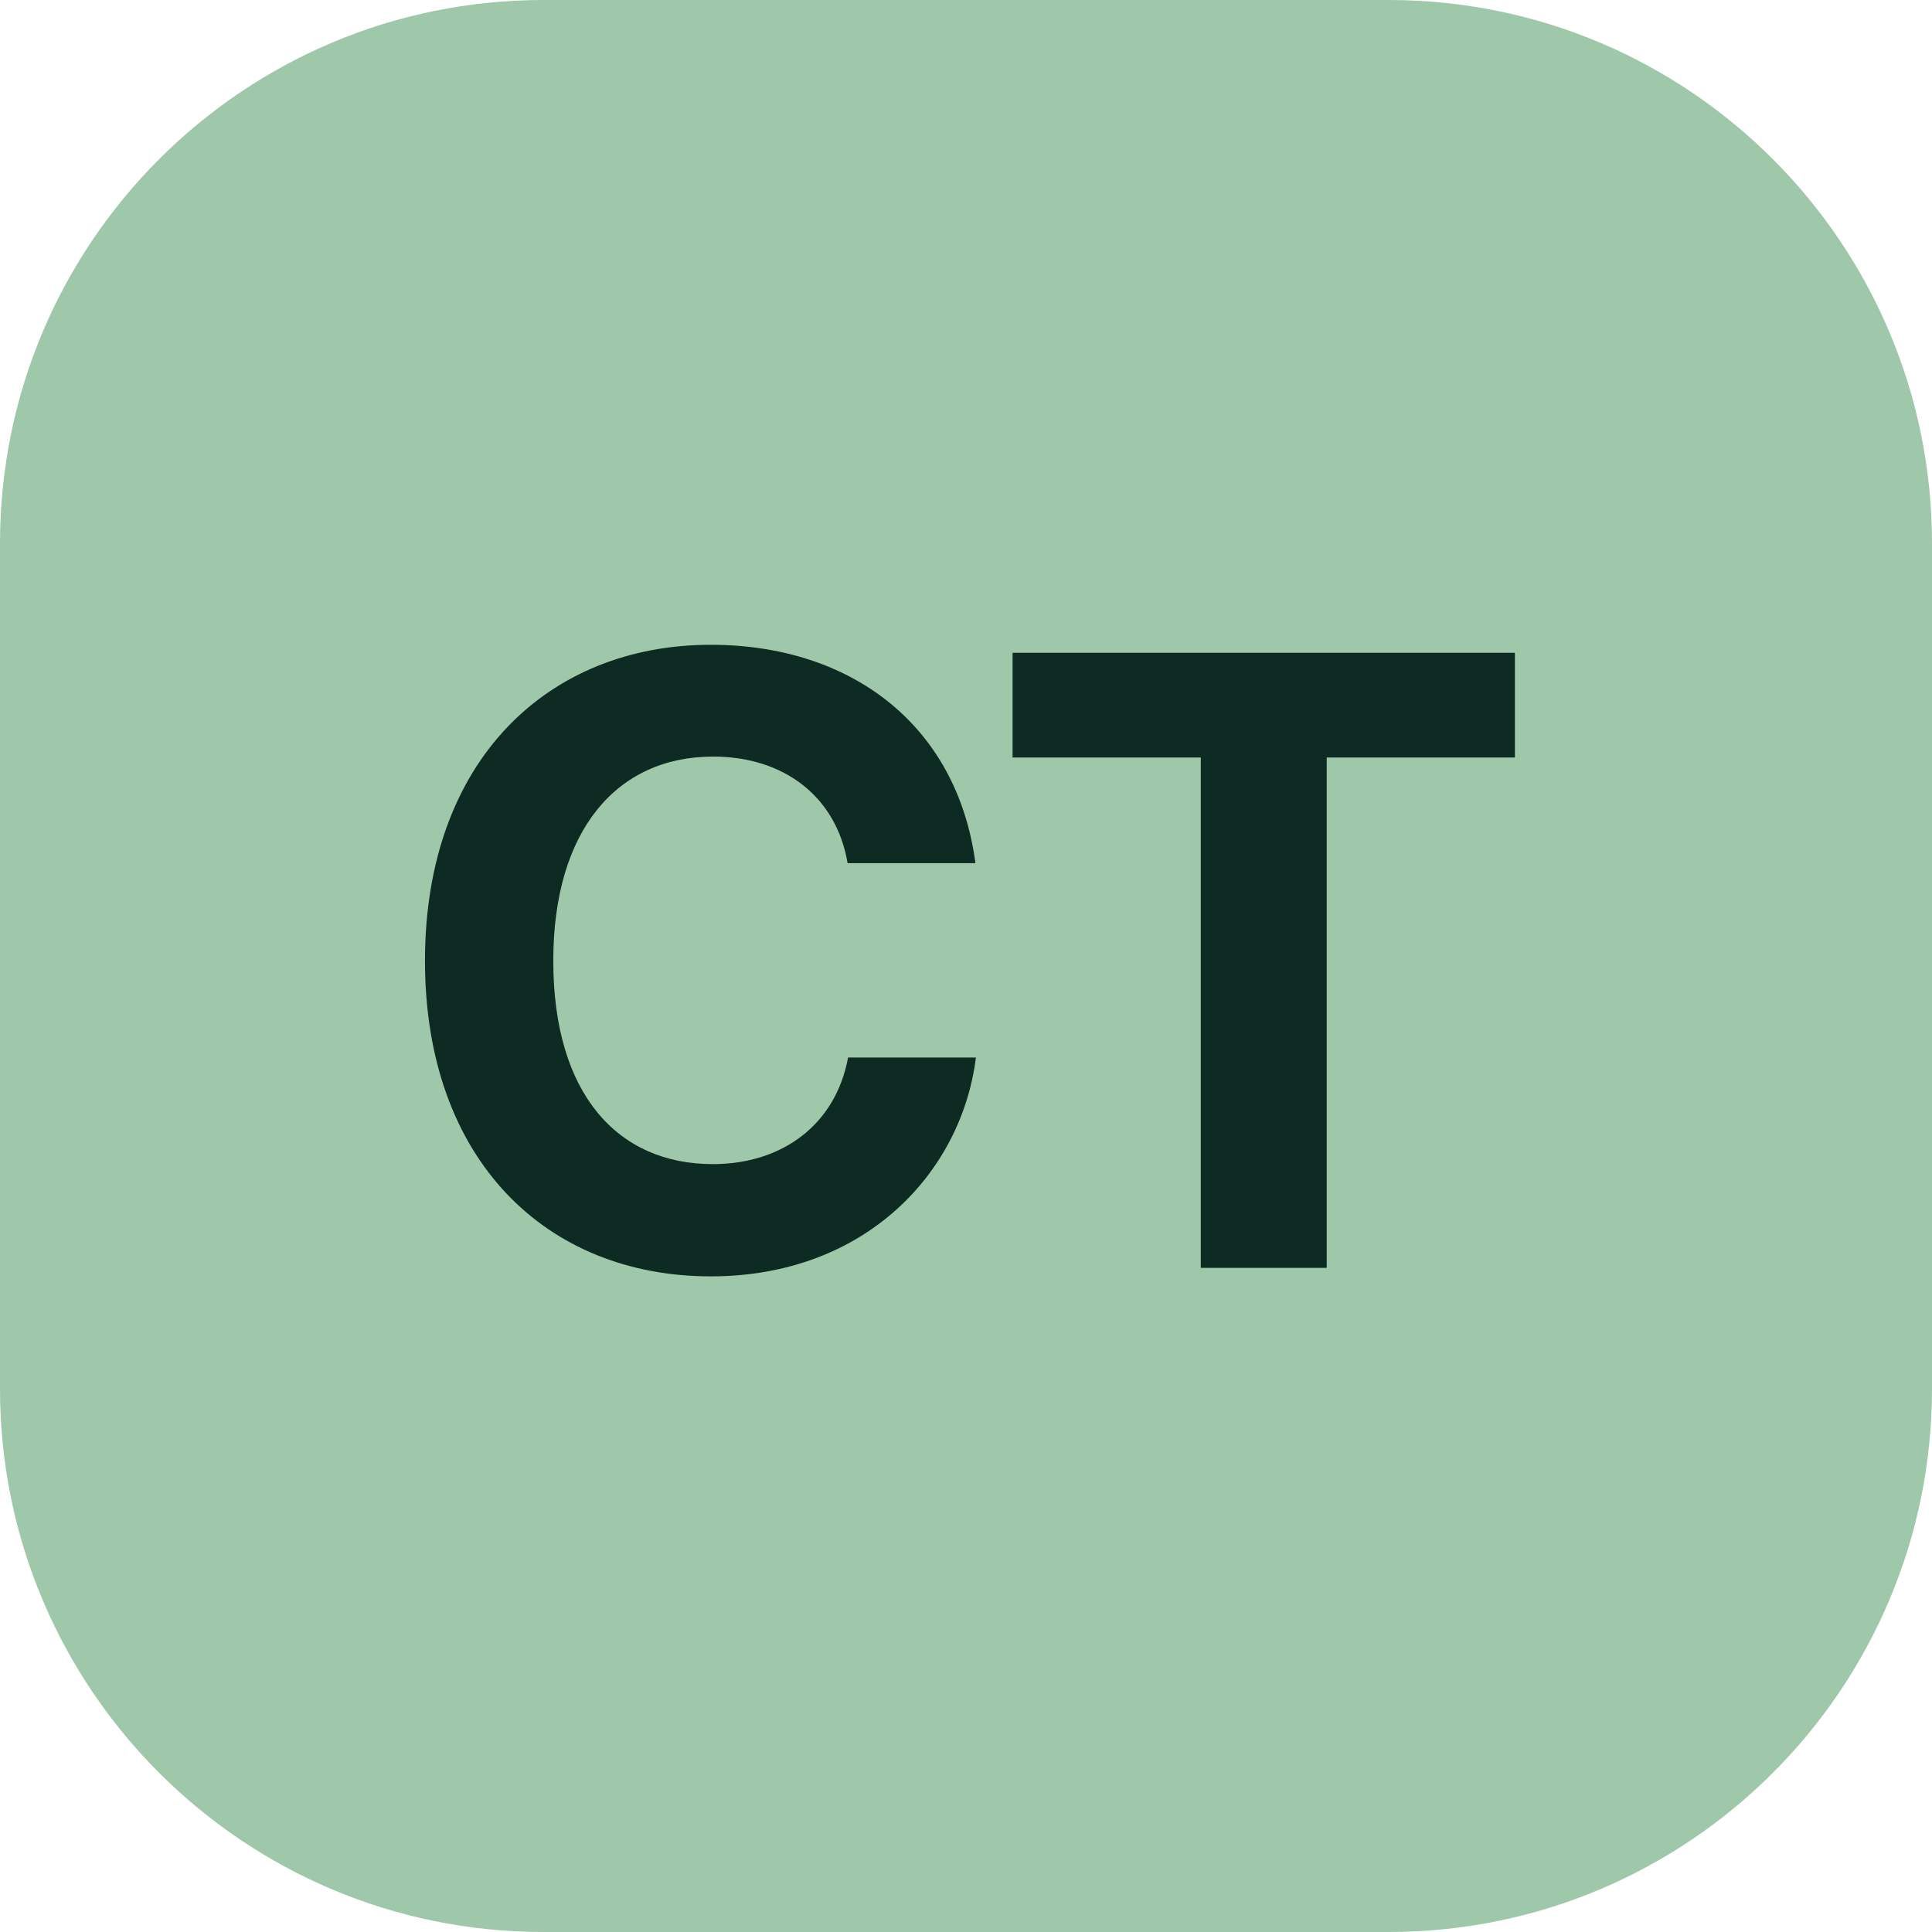
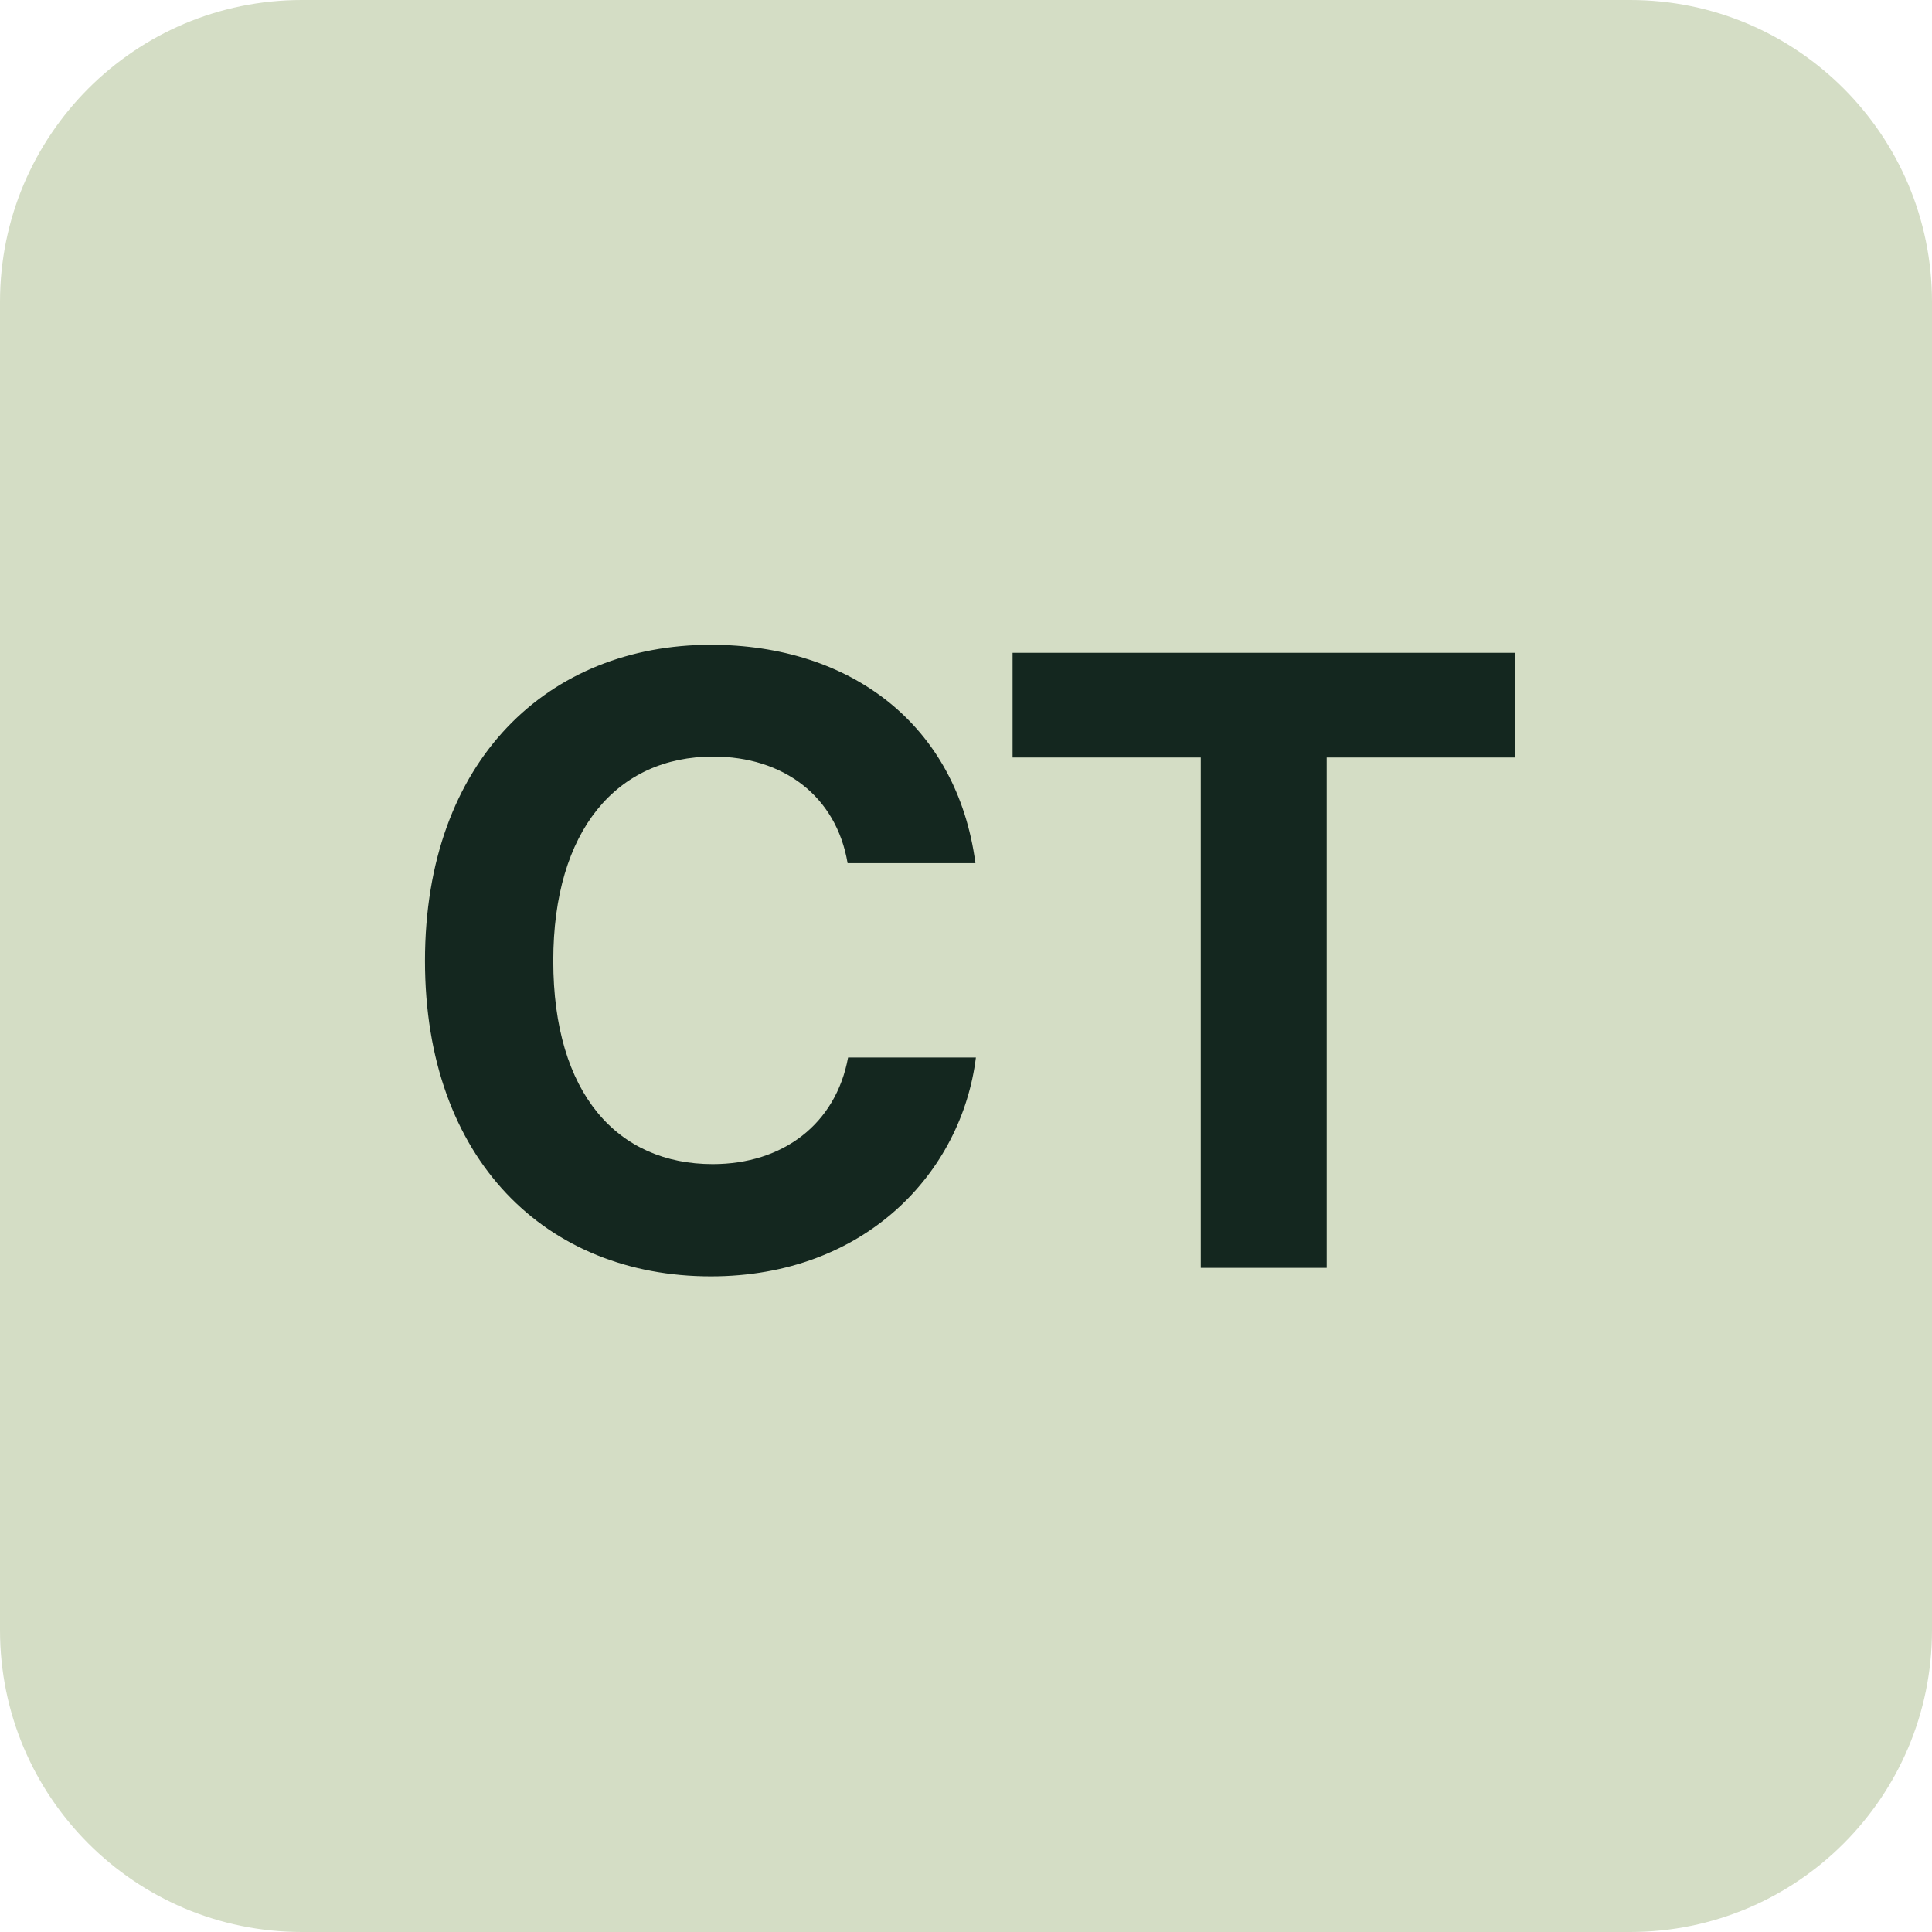
<svg xmlns="http://www.w3.org/2000/svg" viewBox="0 0 64 64" role="img" aria-label="CT monogram">
-   <rect width="64" height="64" rx="18" fill="#9fc7a9" />
-   <text x="32" y="42" text-anchor="middle" fill="#0d2b22" font-family="system-ui, -apple-system, 'Segoe UI', sans-serif" font-size="28" font-weight="700" letter-spacing="-1">CT</text>
+   <rect width="64" height="64" rx="10" fill="#d4ddc5" />
+   <text x="32" y="42" text-anchor="middle" fill="#14271f" font-family="system-ui, -apple-system, 'Segoe UI', sans-serif" font-size="28" font-weight="700" letter-spacing="-1">CT</text>
</svg>
